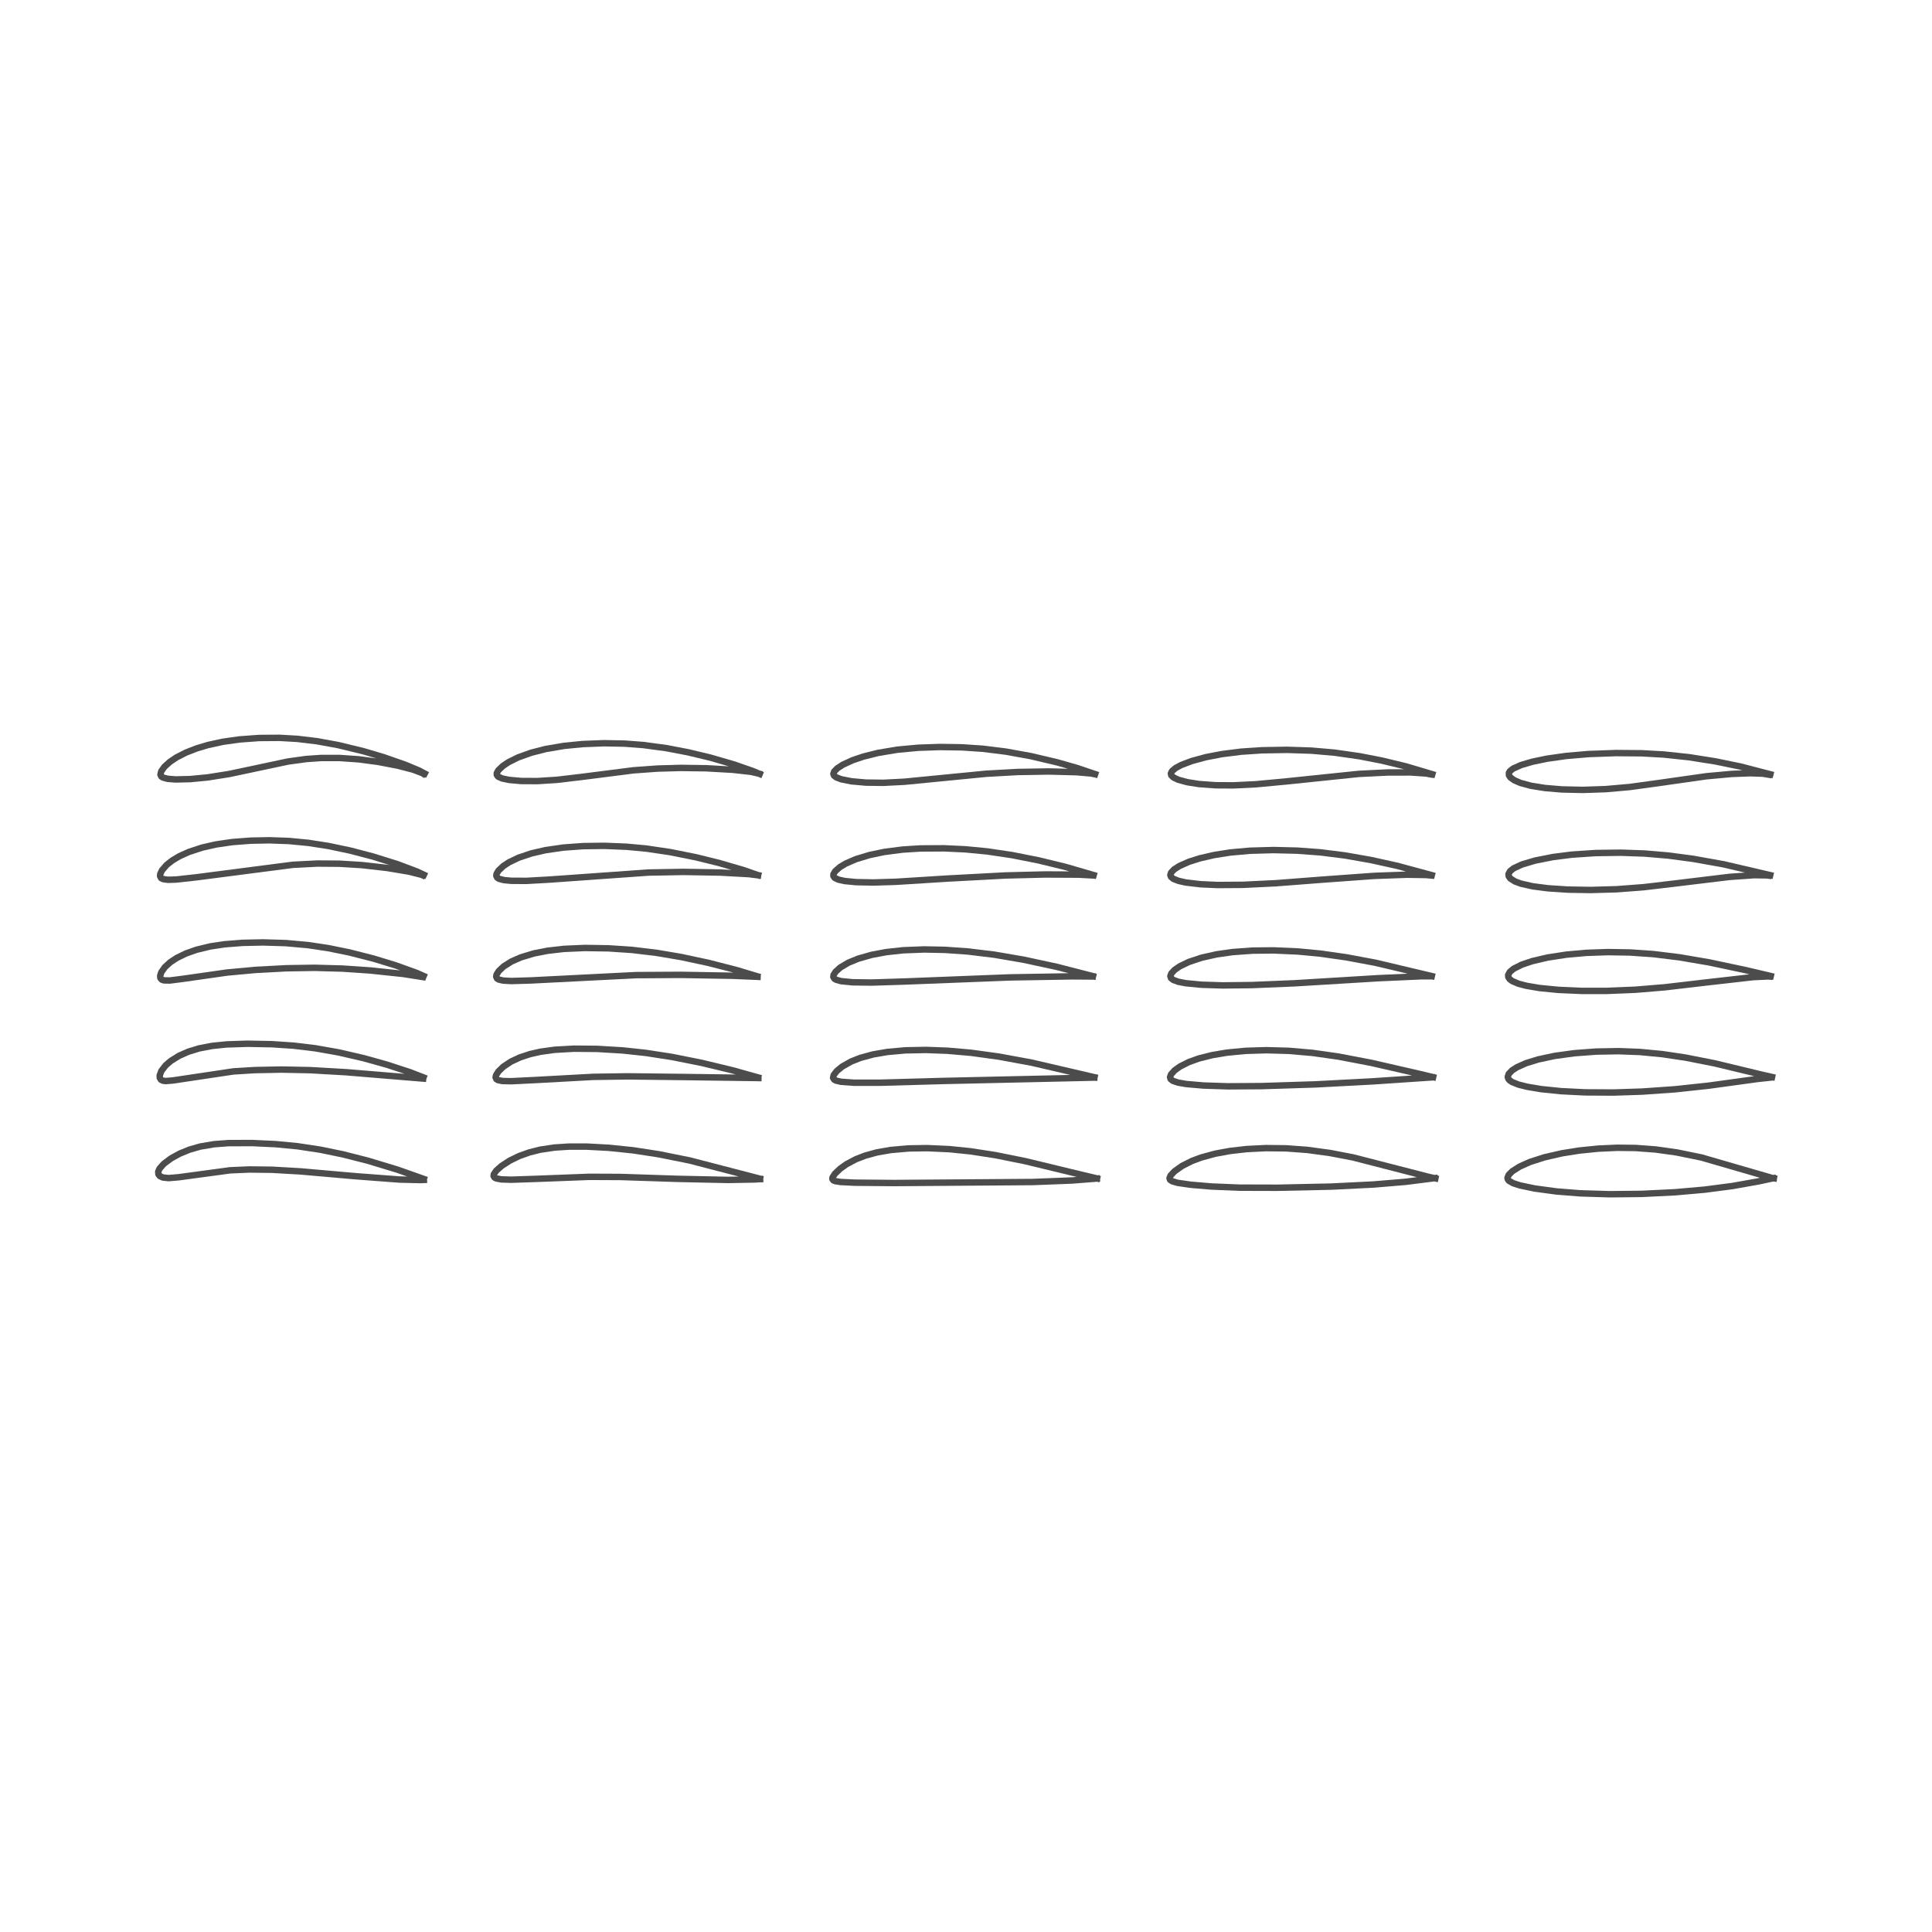
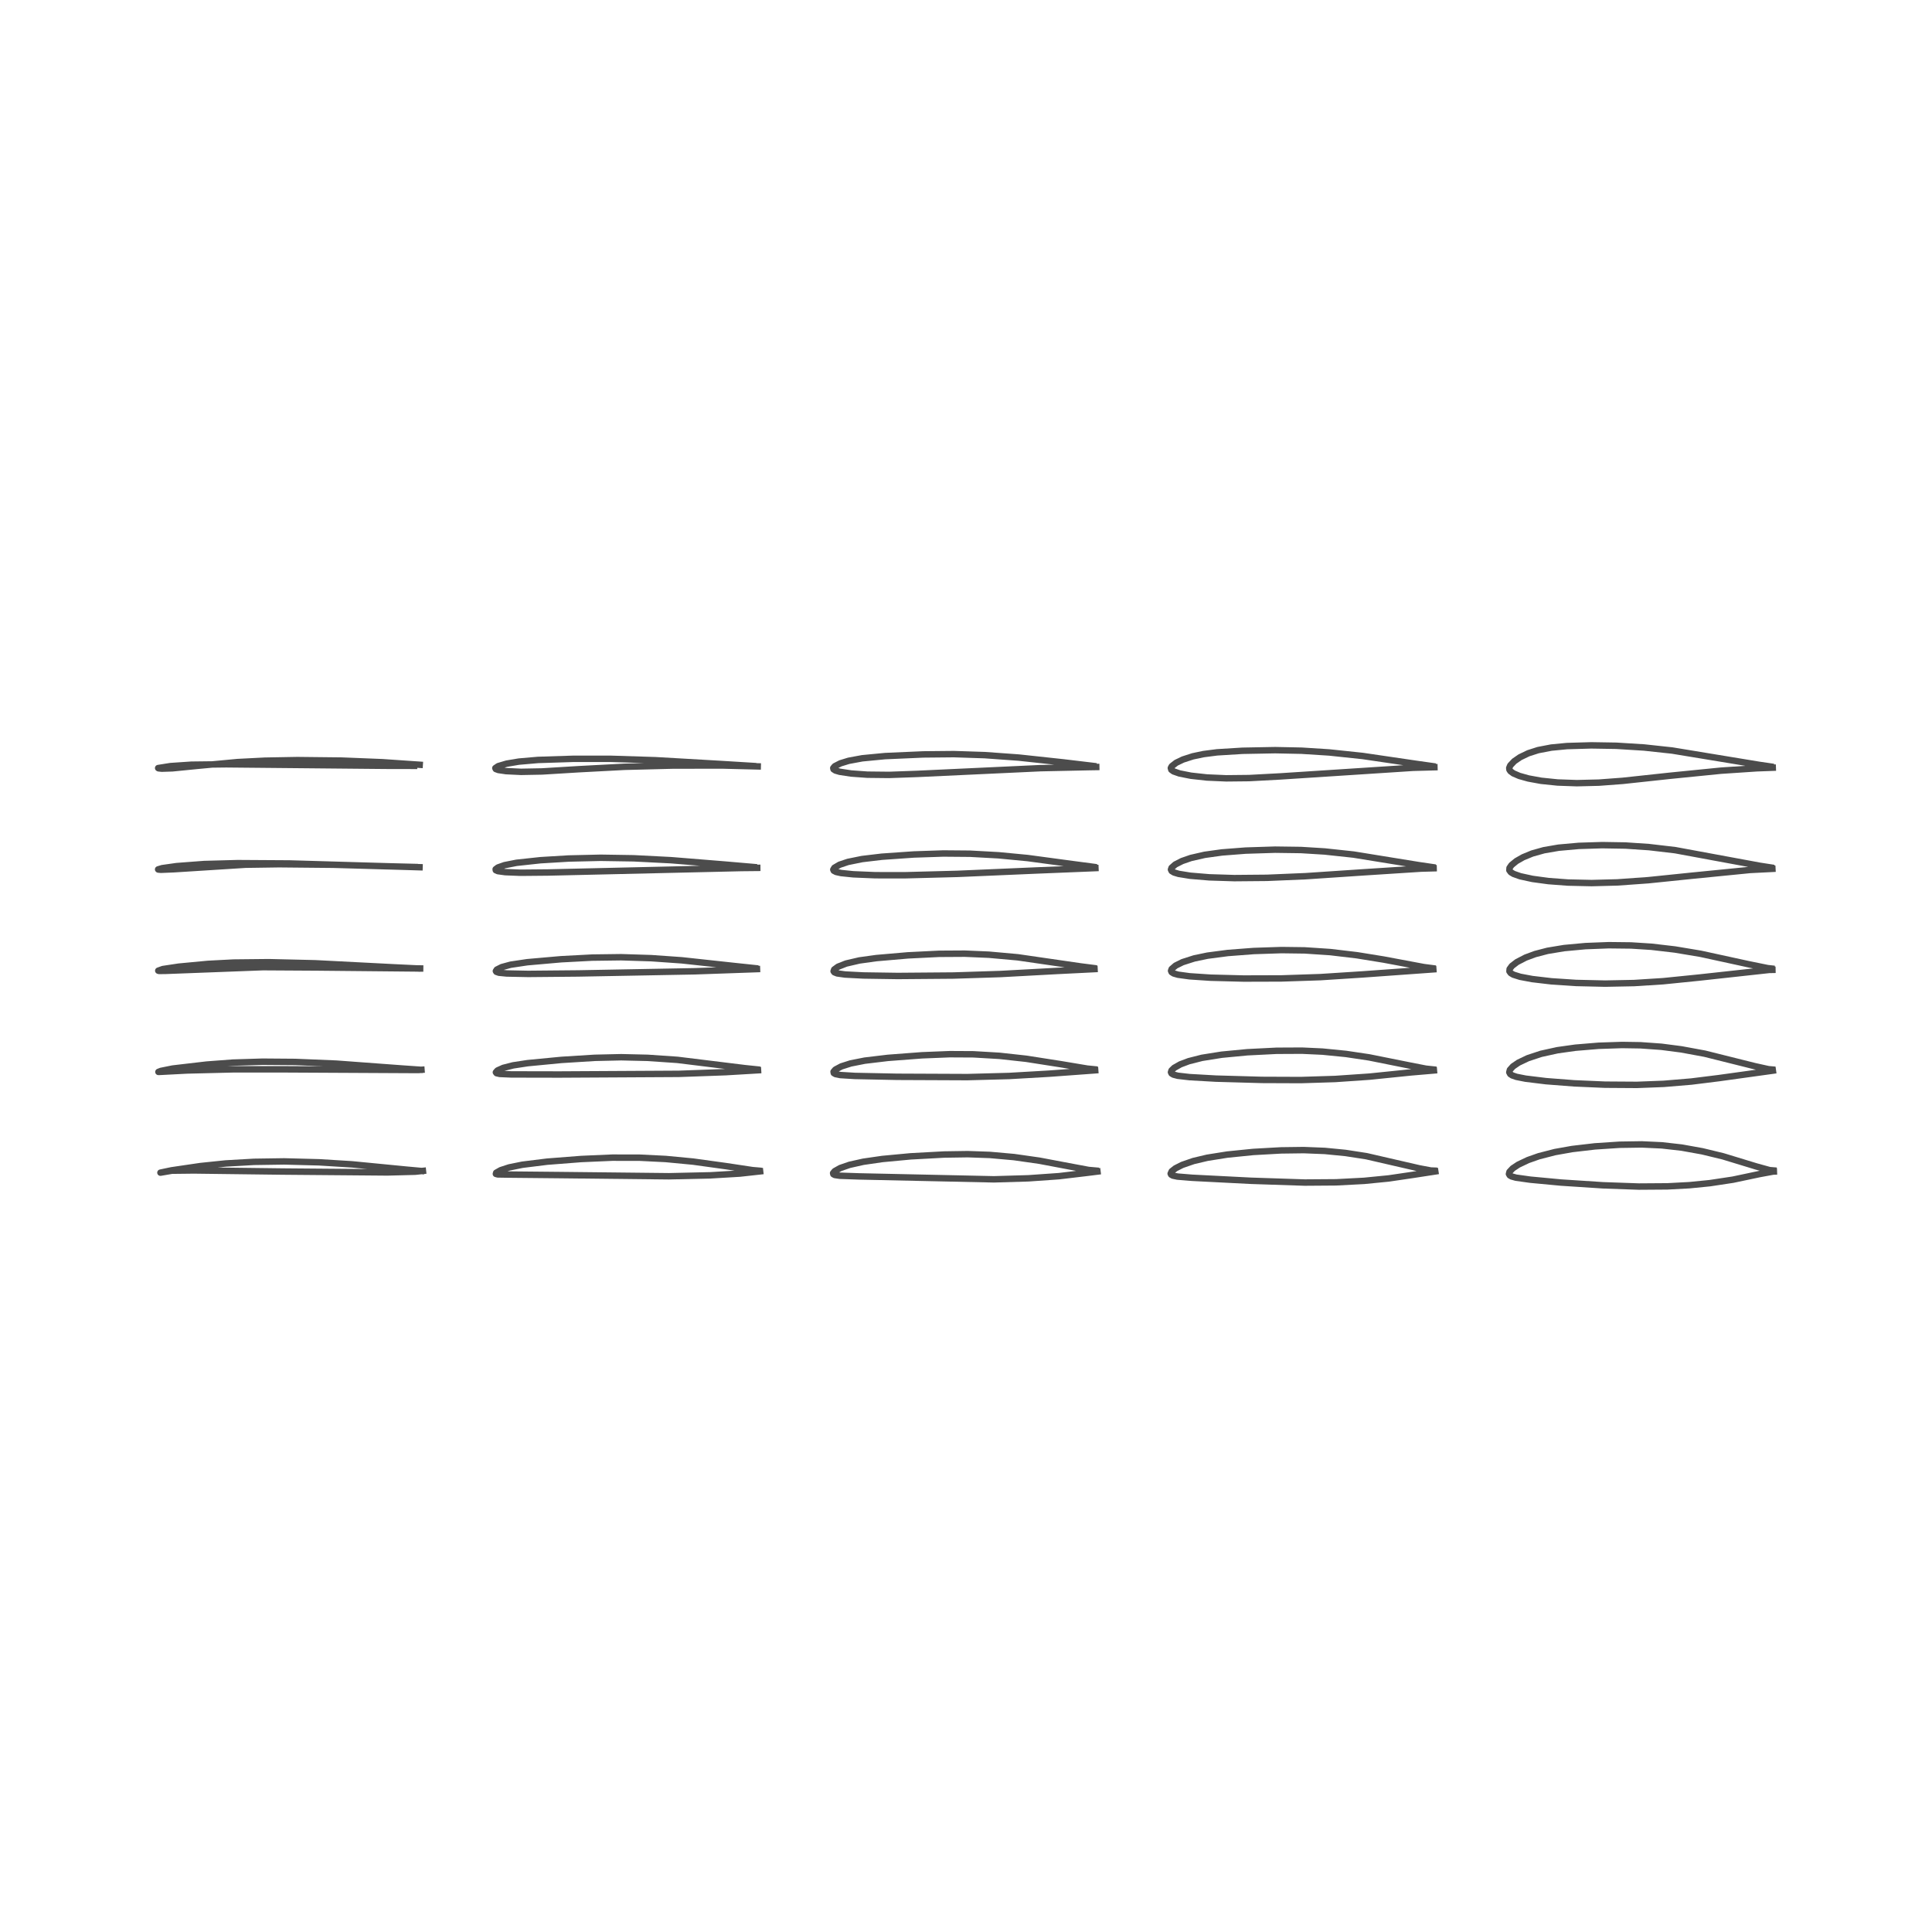
<svg xmlns="http://www.w3.org/2000/svg" height="360pt" version="1.1" viewBox="0 0 360 360" width="360pt">
  <defs>
    <style type="text/css">
*{stroke-linecap:butt;stroke-linejoin:round;}
  </style>
  </defs>
  <g id="figure_1">
    <g id="patch_1">
      <path d="M 0 360  L 360 360  L 360 0  L 0 0  z " style="fill:#ffffff;" />
    </g>
    <g id="axes_1">
      <g id="line2d_1">
-         <path clip-path="url(#pbc100ba350)" d="M 78.964 219.679  L 74.062 217.948  L 68.544 216.278  L 63.893 215.093  L 59.722 214.234  L 55.443 213.586  L 51.351 213.195  L 46.91 212.986  L 42.542 213.005  L 39.878 213.207  L 37.312 213.642  L 35.339 214.205  L 33.507 214.951  L 31.88 215.846  L 30.53 216.851  L 29.716 217.774  L 29.485 218.319  L 29.519 218.802  L 29.764 219.129  L 30.332 219.404  L 31.399 219.522  L 33.279 219.366  L 42.875 218.069  L 46.433 217.915  L 50.683 217.964  L 56.049 218.275  L 66.235 219.168  L 74.463 219.791  L 78.395 219.886  L 78.98 219.858  L 78.98 219.858  " style="fill:none;opacity:0.7;stroke:#000000;stroke-linecap:square;stroke-width:1.2;" />
+         <path clip-path="url(#p52bd249a16)" d="M 78.469 218.193  L 75.58 217.93  L 65.621 216.959  L 59.459 216.579  L 52.942 216.41  L 47.331 216.493  L 42.046 216.794  L 37.338 217.282  L 31.958 218.073  L 29.894 218.507  L 32.037 218.141  L 36.125 218.095  L 52.662 218.3  L 72.215 218.464  L 77.376 218.33  L 78.807 218.177  L 78.807 218.177  " style="fill:none;stroke:#000000;stroke-linecap:square;stroke-opacity:0.7;stroke-width:1.2;" />
      </g>
      <g id="line2d_2">
-         <path clip-path="url(#pbc100ba350)" d="M 78.912 200.764  L 76.395 199.791  L 72.112 198.39  L 67.774 197.179  L 63.082 196.095  L 58.759 195.331  L 54.737 194.846  L 50.685 194.573  L 46.075 194.485  L 42.242 194.612  L 39.496 194.893  L 37.071 195.362  L 35.082 195.973  L 33.382 196.723  L 31.817 197.697  L 30.885 198.503  L 30.074 199.545  L 29.759 200.385  L 29.774 200.834  L 30.002 201.197  L 30.334 201.366  L 30.845 201.44  L 32.193 201.331  L 43.472 199.644  L 47.498 199.394  L 52.521 199.297  L 57.794 199.406  L 64.522 199.793  L 76.201 200.761  L 78.841 200.976  L 78.841 200.976  " style="fill:none;opacity:0.7;stroke:#000000;stroke-linecap:square;stroke-width:1.2;" />
+         <path clip-path="url(#p52bd249a16)" d="M 78.177 199.324  L 74.848 199.093  L 62.665 198.192  L 55.019 197.878  L 48.913 197.83  L 43.441 197.999  L 38.501 198.369  L 32.185 199.106  L 29.991 199.548  L 29.518 199.734  L 29.696 199.733  L 34.859 199.466  L 43.342 199.257  L 52.976 199.254  L 77.932 199.382  L 78.533 199.338  L 78.533 199.338  " style="fill:none;stroke:#000000;stroke-linecap:square;stroke-opacity:0.7;stroke-width:1.2;" />
      </g>
      <g id="line2d_3">
-         <path clip-path="url(#pbc100ba350)" d="M 78.943 181.863  L 77.555 181.257  L 73.689 179.864  L 69.643 178.631  L 65.13 177.478  L 61.151 176.668  L 57.404 176.106  L 53.263 175.733  L 49.035 175.605  L 45.197 175.687  L 41.847 175.951  L 39.207 176.348  L 36.63 176.968  L 34.671 177.658  L 32.952 178.494  L 31.732 179.298  L 30.743 180.196  L 30.063 181.152  L 29.841 181.832  L 29.886 182.245  L 30.146 182.543  L 30.556 182.683  L 31.645 182.701  L 34.012 182.4  L 42.28 181.221  L 47.581 180.731  L 53.367 180.421  L 58.615 180.337  L 63.804 180.479  L 69.012 180.833  L 75.166 181.484  L 78.772 182.053  L 78.772 182.053  " style="fill:none;opacity:0.7;stroke:#000000;stroke-linecap:square;stroke-width:1.2;" />
+         <path clip-path="url(#p52bd249a16)" d="M 77.733 180.454  L 73.287 180.242  L 58.743 179.494  L 50.086 179.29  L 43.52 179.359  L 38.78 179.605  L 33.314 180.121  L 30.346 180.568  L 29.489 180.874  L 29.607 180.915  L 30.766 180.909  L 49.003 180.216  L 59.154 180.276  L 78.285 180.46  L 78.285 180.46  " style="fill:none;stroke:#000000;stroke-linecap:square;stroke-opacity:0.7;stroke-width:1.2;" />
      </g>
      <g id="line2d_4">
-         <path clip-path="url(#pbc100ba350)" d="M 78.984 162.997  L 77.714 162.401  L 74.034 161.019  L 69.5 159.601  L 65.27 158.494  L 61.181 157.633  L 57.455 157.054  L 53.871 156.708  L 50.204 156.575  L 46.718 156.643  L 43.227 156.913  L 40.195 157.36  L 37.639 157.944  L 35.179 158.754  L 33.386 159.569  L 32.104 160.336  L 31.071 161.15  L 30.195 162.154  L 29.863 162.85  L 29.83 163.259  L 30.022 163.615  L 30.381 163.807  L 31.308 163.937  L 32.832 163.889  L 36.648 163.466  L 54.58 161.142  L 59.147 160.909  L 63.272 160.94  L 67.434 161.198  L 72.091 161.725  L 76.29 162.43  L 78.556 163.007  L 78.74 163.089  L 78.74 163.089  " style="fill:none;opacity:0.7;stroke:#000000;stroke-linecap:square;stroke-width:1.2;" />
+         <path clip-path="url(#p52bd249a16)" d="M 77.281 161.548  L 71.904 161.413  L 54.017 160.894  L 44.254 160.834  L 38.037 161  L 32.909 161.389  L 30.224 161.768  L 29.465 161.998  L 29.498 162.024  L 29.99 162.069  L 32.367 161.972  L 45.754 161.125  L 51.986 161.034  L 62.06 161.131  L 74.283 161.478  L 78.171 161.594  L 78.171 161.594  " style="fill:none;stroke:#000000;stroke-linecap:square;stroke-opacity:0.7;stroke-width:1.2;" />
      </g>
      <g id="line2d_5">
-         <path clip-path="url(#pbc100ba350)" d="M 79.138 144.136  L 78.061 143.566  L 75.486 142.492  L 71.516 141.104  L 67.752 139.987  L 63.037 138.84  L 59.084 138.118  L 55.367 137.672  L 52.088 137.487  L 48.296 137.513  L 44.592 137.784  L 41.502 138.224  L 38.746 138.825  L 36.635 139.457  L 34.652 140.231  L 32.886 141.136  L 31.647 141.968  L 30.649 142.872  L 30.045 143.713  L 29.898 144.336  L 30.047 144.667  L 30.365 144.888  L 31.267 145.125  L 32.746 145.237  L 35.432 145.173  L 38.68 144.862  L 42.685 144.229  L 47.075 143.299  L 53.632 141.904  L 57.041 141.433  L 59.83 141.239  L 63.291 141.239  L 66.812 141.485  L 70.49 141.972  L 74.142 142.675  L 76.962 143.407  L 78.65 144.042  L 78.852 144.164  L 78.852 144.164  " style="fill:none;opacity:0.7;stroke:#000000;stroke-linecap:square;stroke-width:1.2;" />
+         <path clip-path="url(#p52bd249a16)" d="M 77.152 142.705  L 71.841 142.694  L 42.149 142.414  L 35.641 142.49  L 31.758 142.754  L 29.468 143.118  L 29.538 143.163  L 30.149 143.229  L 32.133 143.165  L 36.796 142.701  L 44.267 142.002  L 49.368 141.742  L 55.386 141.634  L 63.704 141.726  L 71.226 142.027  L 78.205 142.502  L 78.205 142.502  " style="fill:none;stroke:#000000;stroke-linecap:square;stroke-opacity:0.7;stroke-width:1.2;" />
      </g>
      <g id="line2d_6">
-         <path clip-path="url(#pbc100ba350)" d="M 141.6 219.632  L 128.553 216.246  L 122.766 215.079  L 117.999 214.347  L 113.483 213.878  L 109.357 213.653  L 106.018 213.652  L 103.307 213.829  L 100.645 214.231  L 98.612 214.742  L 96.74 215.413  L 94.986 216.265  L 93.462 217.253  L 92.466 218.14  L 92.011 218.822  L 91.975 219.136  L 92.156 219.42  L 92.463 219.58  L 93.393 219.759  L 95.236 219.822  L 100.135 219.654  L 109.804 219.285  L 115.609 219.31  L 126.218 219.66  L 135.713 219.863  L 140.75 219.769  L 141.628 219.707  L 141.628 219.707  " style="fill:none;opacity:0.7;stroke:#000000;stroke-linecap:square;stroke-width:1.2;" />
+         <path clip-path="url(#p52bd249a16)" d="M 141.298 218.128  L 140.227 218.037  L 135.355 217.303  L 129.144 216.445  L 124.031 215.959  L 119.168 215.718  L 114.098 215.711  L 108.285 215.965  L 101.949 216.459  L 97.328 217.031  L 94.891 217.526  L 93.309 218.042  L 92.458 218.521  L 92.399 218.741  L 92.738 218.832  L 94.592 218.862  L 104.318 218.958  L 124.647 219.179  L 132.39 219.003  L 137.868 218.68  L 141.635 218.265  L 141.635 218.265  " style="fill:none;stroke:#000000;stroke-linecap:square;stroke-opacity:0.7;stroke-width:1.2;" />
      </g>
      <g id="line2d_7">
-         <path clip-path="url(#pbc100ba350)" d="M 141.241 200.766  L 136.624 199.467  L 130.772 198.056  L 125.236 196.95  L 120.351 196.195  L 116.036 195.731  L 111.283 195.445  L 106.927 195.407  L 103.35 195.611  L 100.74 195.971  L 98.759 196.418  L 96.915 197.022  L 95.236 197.803  L 93.793 198.761  L 92.866 199.661  L 92.421 200.378  L 92.348 200.755  L 92.493 201.084  L 92.779 201.261  L 93.621 201.43  L 95.24 201.469  L 99.872 201.241  L 110.503 200.659  L 116.917 200.563  L 127.423 200.684  L 141.309 200.875  L 141.309 200.875  " style="fill:none;opacity:0.7;stroke:#000000;stroke-linecap:square;stroke-width:1.2;" />
+         <path clip-path="url(#p52bd249a16)" d="M 141.008 199.265  L 138.847 199.042  L 126.223 197.49  L 120.693 197.113  L 115.743 196.998  L 110.807 197.111  L 104.613 197.498  L 98.297 198.106  L 95.607 198.515  L 93.778 198.983  L 92.693 199.47  L 92.399 199.81  L 92.528 199.975  L 93.122 200.111  L 95.243 200.202  L 104.243 200.22  L 126.517 200.096  L 135.207 199.783  L 141.245 199.427  L 141.245 199.427  " style="fill:none;stroke:#000000;stroke-linecap:square;stroke-opacity:0.7;stroke-width:1.2;" />
      </g>
      <g id="line2d_8">
-         <path clip-path="url(#pbc100ba350)" d="M 141.066 181.908  L 137.185 180.741  L 131.974 179.407  L 126.936 178.329  L 122.341 177.549  L 117.779 177.003  L 113.366 176.708  L 108.92 176.641  L 105.031 176.814  L 102.029 177.16  L 99.47 177.663  L 97.045 178.396  L 95.332 179.147  L 93.857 180.075  L 92.943 180.935  L 92.528 181.599  L 92.458 181.979  L 92.613 182.323  L 92.922 182.52  L 93.764 182.716  L 95.262 182.799  L 98.851 182.693  L 118.494 181.701  L 126.848 181.651  L 136.613 181.821  L 141.157 182.014  L 141.157 182.014  " style="fill:none;opacity:0.7;stroke:#000000;stroke-linecap:square;stroke-width:1.2;" />
+         <path clip-path="url(#p52bd249a16)" d="M 140.691 180.407  L 137.415 180.064  L 127.056 178.942  L 121.356 178.541  L 115.744 178.364  L 110.32 178.436  L 104.544 178.741  L 98.246 179.295  L 95.142 179.759  L 93.504 180.206  L 92.581 180.669  L 92.399 180.942  L 92.493 181.088  L 92.976 181.253  L 94.424 181.394  L 98.412 181.474  L 107.732 181.388  L 129.457 180.985  L 141.053 180.578  L 141.053 180.578  " style="fill:none;stroke:#000000;stroke-linecap:square;stroke-opacity:0.7;stroke-width:1.2;" />
      </g>
      <g id="line2d_9">
-         <path clip-path="url(#pbc100ba350)" d="M 141.232 163.064  L 138.515 162.121  L 133.985 160.801  L 129.683 159.741  L 124.9 158.78  L 120.524 158.131  L 116.797 157.779  L 112.654 157.61  L 108.68 157.662  L 104.914 157.936  L 101.616 158.42  L 99.038 159.014  L 96.658 159.81  L 94.876 160.66  L 93.795 161.369  L 92.893 162.22  L 92.528 162.829  L 92.477 163.196  L 92.662 163.546  L 93.015 163.764  L 93.913 163.996  L 95.364 164.13  L 98.187 164.132  L 102.358 163.899  L 120.881 162.583  L 127.424 162.468  L 134.153 162.585  L 139.457 162.874  L 141.26 163.095  L 141.26 163.095  " style="fill:none;opacity:0.7;stroke:#000000;stroke-linecap:square;stroke-width:1.2;" />
+         <path clip-path="url(#p52bd249a16)" d="M 140.465 161.561  L 135.006 161.091  L 125.019 160.283  L 118.085 159.931  L 111.92 159.833  L 105.979 159.97  L 100.703 160.288  L 96.241 160.771  L 94.028 161.208  L 92.787 161.643  L 92.358 161.965  L 92.385 162.151  L 92.768 162.322  L 94.132 162.51  L 96.97 162.624  L 102.099 162.577  L 138.206 161.744  L 141.1 161.715  L 141.1 161.715  " style="fill:none;stroke:#000000;stroke-linecap:square;stroke-opacity:0.7;stroke-width:1.2;" />
      </g>
      <g id="line2d_10">
-         <path clip-path="url(#pbc100ba350)" d="M 141.56 144.214  L 140.289 143.675  L 136.798 142.457  L 132.399 141.182  L 128.269 140.19  L 124.233 139.415  L 119.922 138.831  L 116.392 138.562  L 112.551 138.489  L 108.562 138.643  L 105.093 138.986  L 101.683 139.568  L 98.989 140.257  L 96.582 141.118  L 94.762 142.018  L 93.69 142.737  L 92.852 143.544  L 92.57 144.067  L 92.572 144.391  L 92.834 144.724  L 93.574 145.056  L 94.844 145.324  L 97.099 145.528  L 100.168 145.541  L 103.766 145.312  L 108.353 144.771  L 118.035 143.536  L 122.528 143.211  L 126.868 143.09  L 131.603 143.155  L 136.543 143.438  L 139.953 143.819  L 141.453 144.168  L 141.453 144.168  " style="fill:none;opacity:0.7;stroke:#000000;stroke-linecap:square;stroke-width:1.2;" />
+         <path clip-path="url(#p52bd249a16)" d="M 140.315 142.725  L 134.085 142.344  L 122.146 141.655  L 113.772 141.393  L 106.773 141.395  L 100.251 141.604  L 96.67 141.915  L 94.412 142.293  L 92.828 142.763  L 92.299 143.122  L 92.385 143.299  L 92.885 143.481  L 94.298 143.688  L 97.091 143.822  L 101 143.748  L 107.831 143.332  L 116.373 142.881  L 125.42 142.651  L 134.595 142.64  L 141.19 142.806  L 141.19 142.806  " style="fill:none;stroke:#000000;stroke-linecap:square;stroke-opacity:0.7;stroke-width:1.2;" />
      </g>
      <g id="line2d_11">
-         <path clip-path="url(#pbc100ba350)" d="M 204.415 219.586  L 201.905 218.993  L 191.124 216.384  L 185.531 215.253  L 180.887 214.534  L 176.935 214.129  L 172.771 213.938  L 169.335 213.991  L 165.975 214.284  L 163.374 214.741  L 161.226 215.33  L 159.487 216.003  L 157.72 216.943  L 156.585 217.75  L 155.583 218.701  L 155.133 219.39  L 155.097 219.682  L 155.292 219.947  L 155.628 220.088  L 156.617 220.246  L 159.253 220.375  L 166.618 220.44  L 192.389 220.252  L 199.806 219.965  L 204.372 219.604  L 204.372 219.604  " style="fill:none;opacity:0.7;stroke:#000000;stroke-linecap:square;stroke-width:1.2;" />
+         <path clip-path="url(#p52bd249a16)" d="M 204.134 218.117  L 202.843 218.004  L 199.113 217.307  L 193.69 216.282  L 188.947 215.606  L 184.457 215.206  L 180.329 215.062  L 175.921 215.128  L 169.693 215.467  L 164.417 215.961  L 160.859 216.476  L 158.293 217.051  L 156.592 217.638  L 155.535 218.228  L 155.234 218.595  L 155.28 218.794  L 155.555 218.943  L 156.479 219.081  L 160.071 219.205  L 185.204 219.75  L 191.638 219.56  L 197.321 219.163  L 202.228 218.582  L 204.493 218.301  L 204.493 218.301  " style="fill:none;stroke:#000000;stroke-linecap:square;stroke-opacity:0.7;stroke-width:1.2;" />
      </g>
      <g id="line2d_12">
-         <path clip-path="url(#pbc100ba350)" d="M 203.938 200.73  L 192.254 198.012  L 186.154 196.886  L 180.949 196.171  L 176.57 195.79  L 172.552 195.64  L 168.681 195.717  L 165.332 196.02  L 162.709 196.472  L 160.342 197.113  L 158.599 197.799  L 156.936 198.737  L 155.92 199.575  L 155.347 200.324  L 155.235 200.844  L 155.439 201.171  L 155.782 201.357  L 156.729 201.575  L 159.112 201.746  L 163.93 201.751  L 175.861 201.418  L 203.891 200.797  L 203.891 200.797  " style="fill:none;opacity:0.7;stroke:#000000;stroke-linecap:square;stroke-width:1.2;" />
+         <path clip-path="url(#p52bd249a16)" d="M 203.886 199.245  L 202.578 199.115  L 197.719 198.303  L 191.221 197.287  L 186.224 196.739  L 181.372 196.455  L 176.965 196.431  L 171.808 196.638  L 165.432 197.122  L 161.13 197.636  L 158.511 198.154  L 156.774 198.707  L 155.654 199.306  L 155.321 199.701  L 155.368 199.955  L 155.681 200.141  L 156.575 200.319  L 159.284 200.485  L 167.13 200.646  L 180.254 200.702  L 188.044 200.494  L 195.437 200.067  L 204.07 199.437  L 204.07 199.437  " style="fill:none;stroke:#000000;stroke-linecap:square;stroke-opacity:0.7;stroke-width:1.2;" />
      </g>
      <g id="line2d_13">
-         <path clip-path="url(#pbc100ba350)" d="M 203.663 181.896  L 196.877 180.152  L 190.717 178.824  L 185.297 177.893  L 180.357 177.292  L 176.052 176.992  L 172.19 176.916  L 168.316 177.066  L 165.163 177.409  L 162.464 177.911  L 159.923 178.631  L 158.107 179.376  L 156.595 180.269  L 155.705 181.063  L 155.32 181.677  L 155.28 182.034  L 155.49 182.377  L 155.845 182.583  L 156.75 182.826  L 158.896 183.035  L 162.42 183.083  L 168.486 182.892  L 188.24 182.122  L 199.824 181.926  L 203.58 181.953  L 203.58 181.953  " style="fill:none;opacity:0.7;stroke:#000000;stroke-linecap:square;stroke-width:1.2;" />
+         <path clip-path="url(#p52bd249a16)" d="M 203.759 180.382  L 201.294 180.068  L 189.646 178.378  L 184.271 177.894  L 179.783 177.702  L 174.962 177.731  L 169.188 178.017  L 163.292 178.527  L 160.139 178.964  L 157.658 179.54  L 156.162 180.13  L 155.443 180.653  L 155.329 180.976  L 155.481 181.177  L 155.996 181.379  L 157.454 181.585  L 160.878 181.764  L 167.259 181.859  L 177.667 181.775  L 186.395 181.496  L 196.922 180.926  L 203.947 180.577  L 203.947 180.577  " style="fill:none;stroke:#000000;stroke-linecap:square;stroke-opacity:0.7;stroke-width:1.2;" />
      </g>
      <g id="line2d_14">
-         <path clip-path="url(#pbc100ba350)" d="M 203.788 163.062  L 198.564 161.543  L 193.543 160.32  L 188.611 159.341  L 183.979 158.651  L 179.863 158.255  L 175.866 158.071  L 171.502 158.096  L 168.206 158.304  L 164.759 158.751  L 162.03 159.321  L 159.488 160.092  L 157.597 160.913  L 156.496 161.576  L 155.639 162.329  L 155.307 162.882  L 155.291 163.227  L 155.534 163.575  L 156.201 163.901  L 157.378 164.164  L 159.508 164.372  L 162.765 164.437  L 166.888 164.311  L 176.57 163.706  L 187.343 163.129  L 194.692 162.944  L 200.974 162.974  L 203.659 163.122  L 203.659 163.122  " style="fill:none;opacity:0.7;stroke:#000000;stroke-linecap:square;stroke-width:1.2;" />
+         <path clip-path="url(#p52bd249a16)" d="M 203.771 161.529  L 200.363 161.08  L 191.491 159.886  L 186.062 159.368  L 180.749 159.078  L 175.769 159.036  L 170.274 159.22  L 164.302 159.637  L 160.631 160.073  L 157.985 160.611  L 156.44 161.131  L 155.478 161.696  L 155.27 162.039  L 155.361 162.248  L 155.795 162.475  L 156.729 162.68  L 158.993 162.913  L 163.109 163.084  L 168.591 163.091  L 178.38 162.835  L 192.903 162.21  L 204.114 161.756  L 204.114 161.756  " style="fill:none;stroke:#000000;stroke-linecap:square;stroke-opacity:0.7;stroke-width:1.2;" />
      </g>
      <g id="line2d_15">
-         <path clip-path="url(#pbc100ba350)" d="M 204.062 144.246  L 200.74 143.121  L 197.071 142.071  L 192.104 140.897  L 187.412 140.048  L 183.137 139.518  L 179.229 139.254  L 175.107 139.193  L 171.109 139.331  L 167.233 139.691  L 163.631 140.291  L 160.923 140.965  L 158.904 141.644  L 157.057 142.489  L 156.016 143.167  L 155.426 143.78  L 155.287 144.21  L 155.41 144.526  L 155.843 144.858  L 156.764 145.207  L 158.645 145.583  L 161.331 145.825  L 164.579 145.865  L 168.479 145.668  L 174.094 145.121  L 183.768 144.175  L 189.623 143.849  L 195.452 143.753  L 200.608 143.888  L 203.261 144.119  L 203.882 144.24  L 203.882 144.24  " style="fill:none;opacity:0.7;stroke:#000000;stroke-linecap:square;stroke-width:1.2;" />
+         <path clip-path="url(#p52bd249a16)" d="M 203.717 142.723  L 198.153 142.06  L 189.816 141.162  L 183.486 140.707  L 177.753 140.519  L 172.037 140.575  L 164.912 140.888  L 160.667 141.296  L 158.137 141.764  L 156.602 142.235  L 155.546 142.777  L 155.265 143.114  L 155.314 143.342  L 155.68 143.578  L 156.479 143.811  L 158.609 144.134  L 161.602 144.349  L 165.676 144.394  L 170.942 144.205  L 193.896 143.135  L 203.194 142.938  L 204.267 142.921  L 204.267 142.921  " style="fill:none;stroke:#000000;stroke-linecap:square;stroke-opacity:0.7;stroke-width:1.2;" />
      </g>
      <g id="line2d_16">
-         <path clip-path="url(#pbc100ba350)" d="M 267.46 219.571  L 266.141 219.278  L 252.139 215.671  L 247.823 214.843  L 243.569 214.264  L 239.619 213.976  L 235.878 213.933  L 232.335 214.109  L 229.195 214.465  L 226.428 214.975  L 223.796 215.693  L 222.091 216.334  L 220.294 217.239  L 218.85 218.26  L 218.123 219.034  L 217.922 219.528  L 218.023 219.838  L 218.408 220.107  L 219.434 220.406  L 221.873 220.76  L 225.738 221.087  L 230.957 221.302  L 238.018 221.321  L 248.087 221.104  L 255.902 220.716  L 261.959 220.211  L 267.025 219.567  L 267.339 219.528  L 267.339 219.528  " style="fill:none;opacity:0.7;stroke:#000000;stroke-linecap:square;stroke-width:1.2;" />
+         <path clip-path="url(#p52bd249a16)" d="M 267.164 218.129  L 266.622 218.109  L 264.448 217.702  L 254.621 215.44  L 250.725 214.838  L 246.87 214.46  L 242.923 214.303  L 238.689 214.359  L 233.526 214.649  L 228.677 215.138  L 224.943 215.732  L 222.381 216.34  L 220.283 217.066  L 219.031 217.7  L 218.338 218.248  L 218.135 218.684  L 218.234 218.881  L 218.545 219.056  L 219.411 219.239  L 222.11 219.461  L 233.086 220.02  L 243.12 220.352  L 248.963 220.309  L 254.175 220.036  L 258.766 219.584  L 263.284 218.919  L 267.445 218.279  L 267.445 218.279  " style="fill:none;stroke:#000000;stroke-linecap:square;stroke-opacity:0.7;stroke-width:1.2;" />
      </g>
      <g id="line2d_17">
-         <path clip-path="url(#pbc100ba350)" d="M 267.041 200.708  L 263.519 199.879  L 255.547 198.053  L 249.386 196.875  L 244.582 196.192  L 240.161 195.809  L 235.944 195.689  L 232.079 195.81  L 228.63 196.142  L 225.896 196.6  L 223.373 197.236  L 221.526 197.898  L 219.861 198.74  L 218.865 199.459  L 218.206 200.193  L 218.02 200.715  L 218.13 201.073  L 218.536 201.395  L 219.517 201.727  L 221.04 201.991  L 224.249 202.271  L 228.762 202.419  L 235.071 202.38  L 245.013 202.063  L 255.66 201.504  L 266.834 200.752  L 266.834 200.752  " style="fill:none;opacity:0.7;stroke:#000000;stroke-linecap:square;stroke-width:1.2;" />
+         <path clip-path="url(#p52bd249a16)" d="M 267.024 199.274  L 265.688 199.133  L 262.761 198.562  L 255.117 197.028  L 250.809 196.385  L 246.423 195.951  L 242.616 195.775  L 237.861 195.798  L 232.41 196.072  L 227.645 196.527  L 223.973 197.111  L 221.508 197.738  L 219.951 198.324  L 218.796 198.975  L 218.302 199.456  L 218.192 199.788  L 218.305 200.028  L 218.651 200.24  L 219.469 200.454  L 221.65 200.705  L 226.578 200.985  L 235.143 201.225  L 242.388 201.253  L 248.787 201.053  L 255.177 200.615  L 262.933 199.825  L 267.19 199.462  L 267.19 199.462  " style="fill:none;stroke:#000000;stroke-linecap:square;stroke-opacity:0.7;stroke-width:1.2;" />
      </g>
      <g id="line2d_18">
-         <path clip-path="url(#pbc100ba350)" d="M 266.794 181.88  L 256.354 179.405  L 250.87 178.38  L 246.024 177.69  L 241.863 177.294  L 237.309 177.092  L 233.389 177.132  L 229.658 177.404  L 226.732 177.822  L 223.928 178.449  L 221.562 179.231  L 219.857 180.048  L 218.872 180.727  L 218.258 181.393  L 218.084 181.892  L 218.198 182.253  L 218.612 182.592  L 219.537 182.932  L 220.928 183.205  L 223.868 183.49  L 227.79 183.616  L 233.271 183.553  L 241.264 183.219  L 256.807 182.274  L 264.921 181.91  L 266.485 181.911  L 266.485 181.911  " style="fill:none;opacity:0.7;stroke:#000000;stroke-linecap:square;stroke-width:1.2;" />
+         <path clip-path="url(#p52bd249a16)" d="M 266.915 180.413  L 265.306 180.203  L 257.821 178.8  L 252.861 177.997  L 247.854 177.404  L 243.114 177.091  L 238.797 177.034  L 233.604 177.208  L 228.781 177.577  L 224.985 178.075  L 222.526 178.588  L 220.349 179.285  L 219.057 179.927  L 218.329 180.554  L 218.207 180.89  L 218.321 181.151  L 218.701 181.391  L 219.509 181.623  L 221.656 181.917  L 225.558 182.178  L 231.718 182.337  L 238.789 182.316  L 246.047 182.074  L 253.933 181.565  L 267.078 180.622  L 267.078 180.622  " style="fill:none;stroke:#000000;stroke-linecap:square;stroke-opacity:0.7;stroke-width:1.2;" />
      </g>
      <g id="line2d_19">
-         <path clip-path="url(#pbc100ba350)" d="M 266.789 163.073  L 260.383 161.342  L 255.461 160.253  L 250.652 159.406  L 246.032 158.823  L 241.756 158.505  L 237.304 158.394  L 232.895 158.519  L 229.239 158.85  L 226.322 159.305  L 223.579 159.934  L 221.543 160.58  L 219.776 161.361  L 218.793 161.993  L 218.223 162.591  L 218.078 163.057  L 218.216 163.413  L 218.674 163.774  L 219.619 164.141  L 220.951 164.439  L 223.706 164.765  L 226.916 164.909  L 231.585 164.874  L 237.728 164.577  L 246.381 163.909  L 256.131 163.205  L 262.183 162.988  L 265.744 163.045  L 266.411 163.112  L 266.411 163.112  " style="fill:none;opacity:0.7;stroke:#000000;stroke-linecap:square;stroke-width:1.2;" />
+         <path clip-path="url(#p52bd249a16)" d="M 266.88 161.574  L 264.369 161.206  L 252.223 159.238  L 246.85 158.661  L 242.42 158.387  L 237.603 158.321  L 232.091 158.497  L 227.689 158.838  L 224.476 159.284  L 221.908 159.871  L 220.257 160.443  L 218.992 161.089  L 218.305 161.695  L 218.191 162.032  L 218.327 162.311  L 218.777 162.58  L 219.617 162.832  L 221.789 163.183  L 225.345 163.479  L 229.993 163.625  L 236.075 163.571  L 243.274 163.267  L 254.044 162.546  L 264.839 161.852  L 267.135 161.79  L 267.135 161.79  " style="fill:none;stroke:#000000;stroke-linecap:square;stroke-opacity:0.7;stroke-width:1.2;" />
      </g>
      <g id="line2d_20">
-         <path clip-path="url(#pbc100ba350)" d="M 266.887 144.265  L 261.981 142.804  L 257.457 141.714  L 253.349 140.917  L 248.708 140.249  L 244.33 139.868  L 239.833 139.723  L 235.147 139.803  L 231.298 140.06  L 227.682 140.515  L 224.728 141.083  L 222.049 141.81  L 220.095 142.555  L 219.062 143.111  L 218.378 143.691  L 218.174 144.138  L 218.254 144.472  L 218.666 144.871  L 219.554 145.293  L 221.245 145.754  L 223.443 146.097  L 226.521 146.321  L 229.857 146.339  L 234.017 146.135  L 239.729 145.6  L 253.191 144.205  L 258.573 143.939  L 262.828 143.931  L 265.737 144.129  L 266.485 144.269  L 266.485 144.269  " style="fill:none;opacity:0.7;stroke:#000000;stroke-linecap:square;stroke-width:1.2;" />
+         <path clip-path="url(#p52bd249a16)" d="M 266.902 142.756  L 264.01 142.349  L 253.918 140.867  L 247.675 140.208  L 242.544 139.882  L 237.613 139.781  L 231.512 139.896  L 226.78 140.188  L 224.254 140.513  L 222.265 140.931  L 220.431 141.523  L 219.165 142.132  L 218.338 142.78  L 218.168 143.112  L 218.258 143.432  L 218.672 143.735  L 219.774 144.121  L 221.921 144.546  L 224.904 144.874  L 228.484 145.03  L 232.756 144.985  L 238.58 144.672  L 263.304 143.068  L 267.281 142.961  L 267.281 142.961  " style="fill:none;stroke:#000000;stroke-linecap:square;stroke-opacity:0.7;stroke-width:1.2;" />
      </g>
      <g id="line2d_21">
-         <path clip-path="url(#pbc100ba350)" d="M 330.535 219.553  L 330.206 219.497  L 317.048 215.682  L 312.44 214.739  L 308.511 214.188  L 304.795 213.912  L 301.374 213.87  L 297.863 214.027  L 294.281 214.387  L 291.052 214.901  L 287.743 215.66  L 285.087 216.517  L 283.165 217.377  L 281.793 218.25  L 281.108 218.941  L 280.899 219.492  L 280.978 219.792  L 281.178 220.032  L 281.981 220.484  L 283.247 220.89  L 285.965 221.458  L 290.022 222.009  L 294.489 222.362  L 299.99 222.528  L 305.9 222.463  L 312.126 222.159  L 317.647 221.671  L 322.809 220.999  L 327.614 220.145  L 330.402 219.553  L 330.402 219.553  " style="fill:none;opacity:0.7;stroke:#000000;stroke-linecap:square;stroke-width:1.2;" />
+         <path clip-path="url(#p52bd249a16)" d="M 330.435 218.094  L 329.746 218.036  L 327.246 217.347  L 321.067 215.464  L 317.201 214.528  L 313.366 213.838  L 309.658 213.417  L 305.924 213.244  L 301.791 213.306  L 297.176 213.611  L 292.943 214.105  L 289.751 214.672  L 286.734 215.448  L 284.719 216.16  L 282.916 217.016  L 281.874 217.708  L 281.272 218.35  L 281.17 218.753  L 281.324 219.014  L 281.669 219.214  L 282.49 219.442  L 285.146 219.814  L 290.896 220.354  L 298.705 220.862  L 305.389 221.099  L 310.691 221.062  L 314.784 220.844  L 318.592 220.467  L 322.904 219.816  L 327.849 218.773  L 330.402 218.302  L 330.535 218.297  L 330.535 218.297  " style="fill:none;stroke:#000000;stroke-linecap:square;stroke-opacity:0.7;stroke-width:1.2;" />
      </g>
      <g id="line2d_22">
-         <path clip-path="url(#pbc100ba350)" d="M 330.193 200.687  L 328.35 200.269  L 319.518 198.14  L 314.083 197.068  L 309.749 196.421  L 305.546 196.02  L 301.601 195.87  L 297.431 195.946  L 293.356 196.25  L 289.666 196.758  L 286.608 197.413  L 284.359 198.109  L 282.662 198.865  L 281.746 199.458  L 281.133 200.1  L 280.95 200.656  L 281.048 201.011  L 281.272 201.286  L 281.735 201.609  L 282.932 202.093  L 284.522 202.496  L 287.187 202.943  L 290.87 203.321  L 295.361 203.546  L 300.649 203.576  L 305.99 203.401  L 312.178 202.967  L 318.368 202.301  L 327.453 201.053  L 329.994 200.78  L 329.994 200.78  " style="fill:none;opacity:0.7;stroke:#000000;stroke-linecap:square;stroke-width:1.2;" />
+         <path clip-path="url(#p52bd249a16)" d="M 330.205 199.288  L 329.525 199.228  L 326.983 198.667  L 317.642 196.334  L 313.288 195.532  L 309.562 195.049  L 305.688 194.772  L 302.253 194.718  L 297.873 194.865  L 293.538 195.225  L 290.208 195.693  L 287.15 196.365  L 284.704 197.173  L 282.943 198.011  L 281.918 198.714  L 281.348 199.354  L 281.234 199.805  L 281.408 200.135  L 281.788 200.387  L 282.566 200.656  L 284.267 200.993  L 288.083 201.46  L 293.331 201.865  L 299.061 202.113  L 305.005 202.152  L 310.011 201.96  L 315.147 201.531  L 320.288 200.891  L 330.347 199.498  L 330.347 199.498  " style="fill:none;stroke:#000000;stroke-linecap:square;stroke-opacity:0.7;stroke-width:1.2;" />
      </g>
      <g id="line2d_23">
-         <path clip-path="url(#pbc100ba350)" d="M 329.957 181.867  L 325.36 180.787  L 318.505 179.331  L 312.988 178.386  L 308.121 177.786  L 303.73 177.48  L 299.614 177.411  L 295.618 177.549  L 291.913 177.878  L 288.385 178.419  L 285.479 179.102  L 283.573 179.746  L 282.049 180.509  L 281.335 181.103  L 281.026 181.673  L 281.055 182.074  L 281.337 182.482  L 281.81 182.822  L 282.942 183.3  L 284.401 183.685  L 286.869 184.104  L 290.36 184.447  L 294.765 184.641  L 299.41 184.64  L 304.707 184.422  L 310.206 183.968  L 317.532 183.11  L 326.674 182.072  L 329.471 181.941  L 329.651 181.956  L 329.651 181.956  " style="fill:none;opacity:0.7;stroke:#000000;stroke-linecap:square;stroke-width:1.2;" />
+         <path clip-path="url(#p52bd249a16)" d="M 330.06 180.471  L 329.386 180.396  L 325.803 179.666  L 316.88 177.723  L 312.105 176.926  L 307.723 176.415  L 303.932 176.172  L 299.771 176.125  L 295.419 176.294  L 291.451 176.662  L 288.365 177.173  L 286.064 177.771  L 284.287 178.428  L 282.672 179.265  L 281.715 180  L 281.297 180.572  L 281.263 180.993  L 281.508 181.33  L 281.996 181.614  L 283.26 182.012  L 285.51 182.435  L 289.096 182.855  L 293.685 183.159  L 299.089 183.284  L 304.473 183.178  L 309.899 182.834  L 316.634 182.153  L 329.659 180.73  L 330.262 180.719  L 330.262 180.719  " style="fill:none;stroke:#000000;stroke-linecap:square;stroke-opacity:0.7;stroke-width:1.2;" />
      </g>
      <g id="line2d_24">
-         <path clip-path="url(#pbc100ba350)" d="M 329.851 163.069  L 321.166 161.049  L 315.568 160.045  L 310.828 159.414  L 306.466 159.044  L 302.05 158.888  L 297.324 158.952  L 292.906 159.247  L 289.39 159.692  L 286.023 160.359  L 283.566 161.093  L 282.04 161.804  L 281.365 162.344  L 281.083 162.888  L 281.131 163.282  L 281.44 163.706  L 282.307 164.251  L 283.422 164.66  L 285.591 165.15  L 288.446 165.52  L 292.192 165.766  L 296.44 165.835  L 301.281 165.695  L 306.285 165.315  L 312.203 164.614  L 322.319 163.391  L 326.815 163.077  L 329.275 163.109  L 329.509 163.145  L 329.509 163.145  " style="fill:none;opacity:0.7;stroke:#000000;stroke-linecap:square;stroke-width:1.2;" />
+         <path clip-path="url(#p52bd249a16)" d="M 329.966 161.645  L 327.887 161.323  L 312.153 158.417  L 307.294 157.848  L 302.891 157.552  L 298.56 157.48  L 294.169 157.619  L 290.416 157.956  L 287.69 158.425  L 285.508 159.036  L 283.803 159.739  L 282.564 160.446  L 281.647 161.196  L 281.278 161.731  L 281.249 162.16  L 281.529 162.534  L 282.057 162.848  L 283.29 163.28  L 285.559 163.774  L 288.537 164.178  L 292.178 164.45  L 296.568 164.548  L 301.376 164.422  L 307.128 164.012  L 315.371 163.166  L 326.094 162.104  L 330.258 161.895  L 330.258 161.895  " style="fill:none;stroke:#000000;stroke-linecap:square;stroke-opacity:0.7;stroke-width:1.2;" />
      </g>
      <g id="line2d_25">
-         <path clip-path="url(#pbc100ba350)" d="M 329.878 144.276  L 324.3 142.828  L 319.651 141.873  L 314.757 141.098  L 310.015 140.592  L 305.917 140.362  L 301.148 140.321  L 296.018 140.505  L 291.883 140.856  L 288.272 141.368  L 285.562 141.93  L 283.468 142.54  L 281.962 143.209  L 281.345 143.702  L 281.162 144.02  L 281.177 144.47  L 281.465 144.889  L 282.158 145.386  L 283.328 145.892  L 285.259 146.413  L 287.882 146.834  L 291.02 147.098  L 294.936 147.186  L 299.169 147.044  L 303.643 146.652  L 309.085 145.906  L 317.975 144.642  L 322.663 144.213  L 326.126 144.08  L 328.474 144.161  L 329.554 144.346  L 329.554 144.346  " style="fill:none;opacity:0.7;stroke:#000000;stroke-linecap:square;stroke-width:1.2;" />
+         <path clip-path="url(#p52bd249a16)" d="M 329.903 142.826  L 327.844 142.526  L 311.59 139.85  L 306.356 139.285  L 301.168 138.963  L 296.513 138.887  L 291.976 139.02  L 289.057 139.302  L 286.601 139.774  L 284.784 140.357  L 283.239 141.1  L 282.161 141.842  L 281.417 142.628  L 281.224 143.1  L 281.26 143.418  L 281.442 143.698  L 281.981 144.099  L 283.104 144.583  L 284.792 145.057  L 287.155 145.489  L 290.239 145.807  L 293.819 145.933  L 297.93 145.832  L 302.359 145.502  L 311.135 144.557  L 320.646 143.607  L 327.378 143.157  L 330.326 143.051  L 330.326 143.051  " style="fill:none;stroke:#000000;stroke-linecap:square;stroke-opacity:0.7;stroke-width:1.2;" />
      </g>
    </g>
  </g>
  <defs>
-     <clipPath id="pbc100ba350">
+     <clipPath id="p52bd249a16">
      <rect height="329.04" width="329.04" x="15.48" y="15.48" />
    </clipPath>
  </defs>
</svg>
